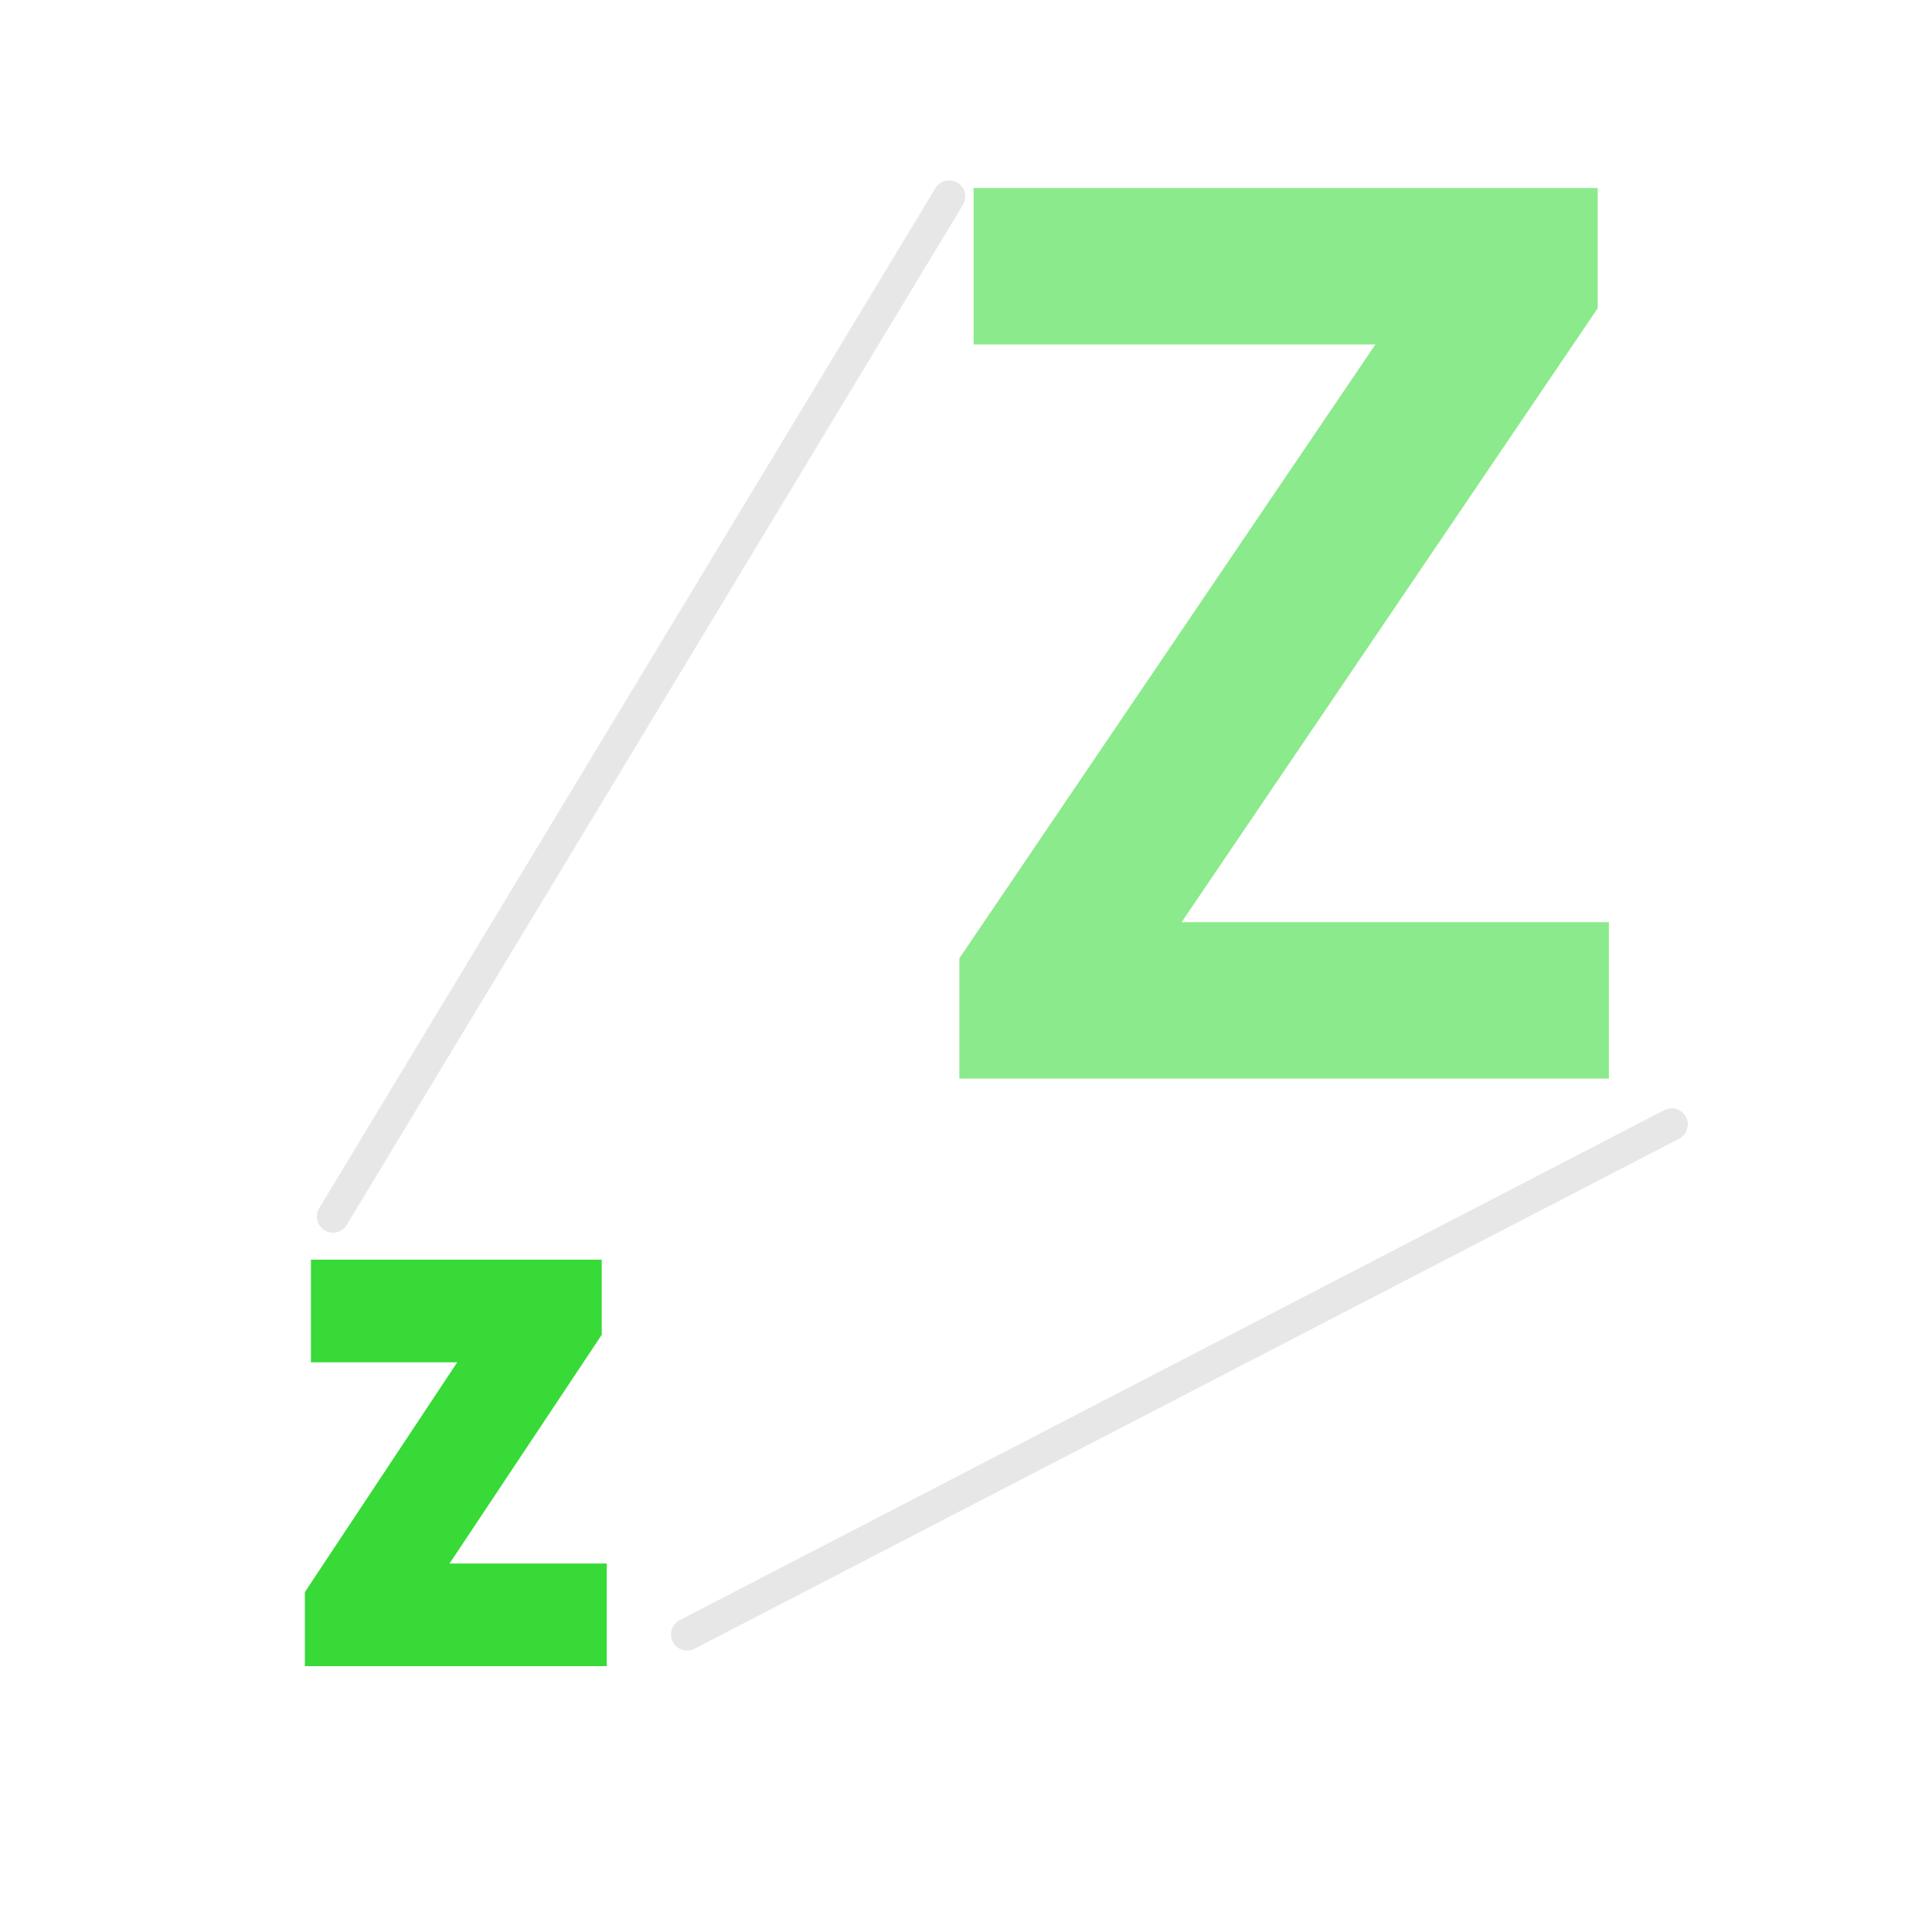
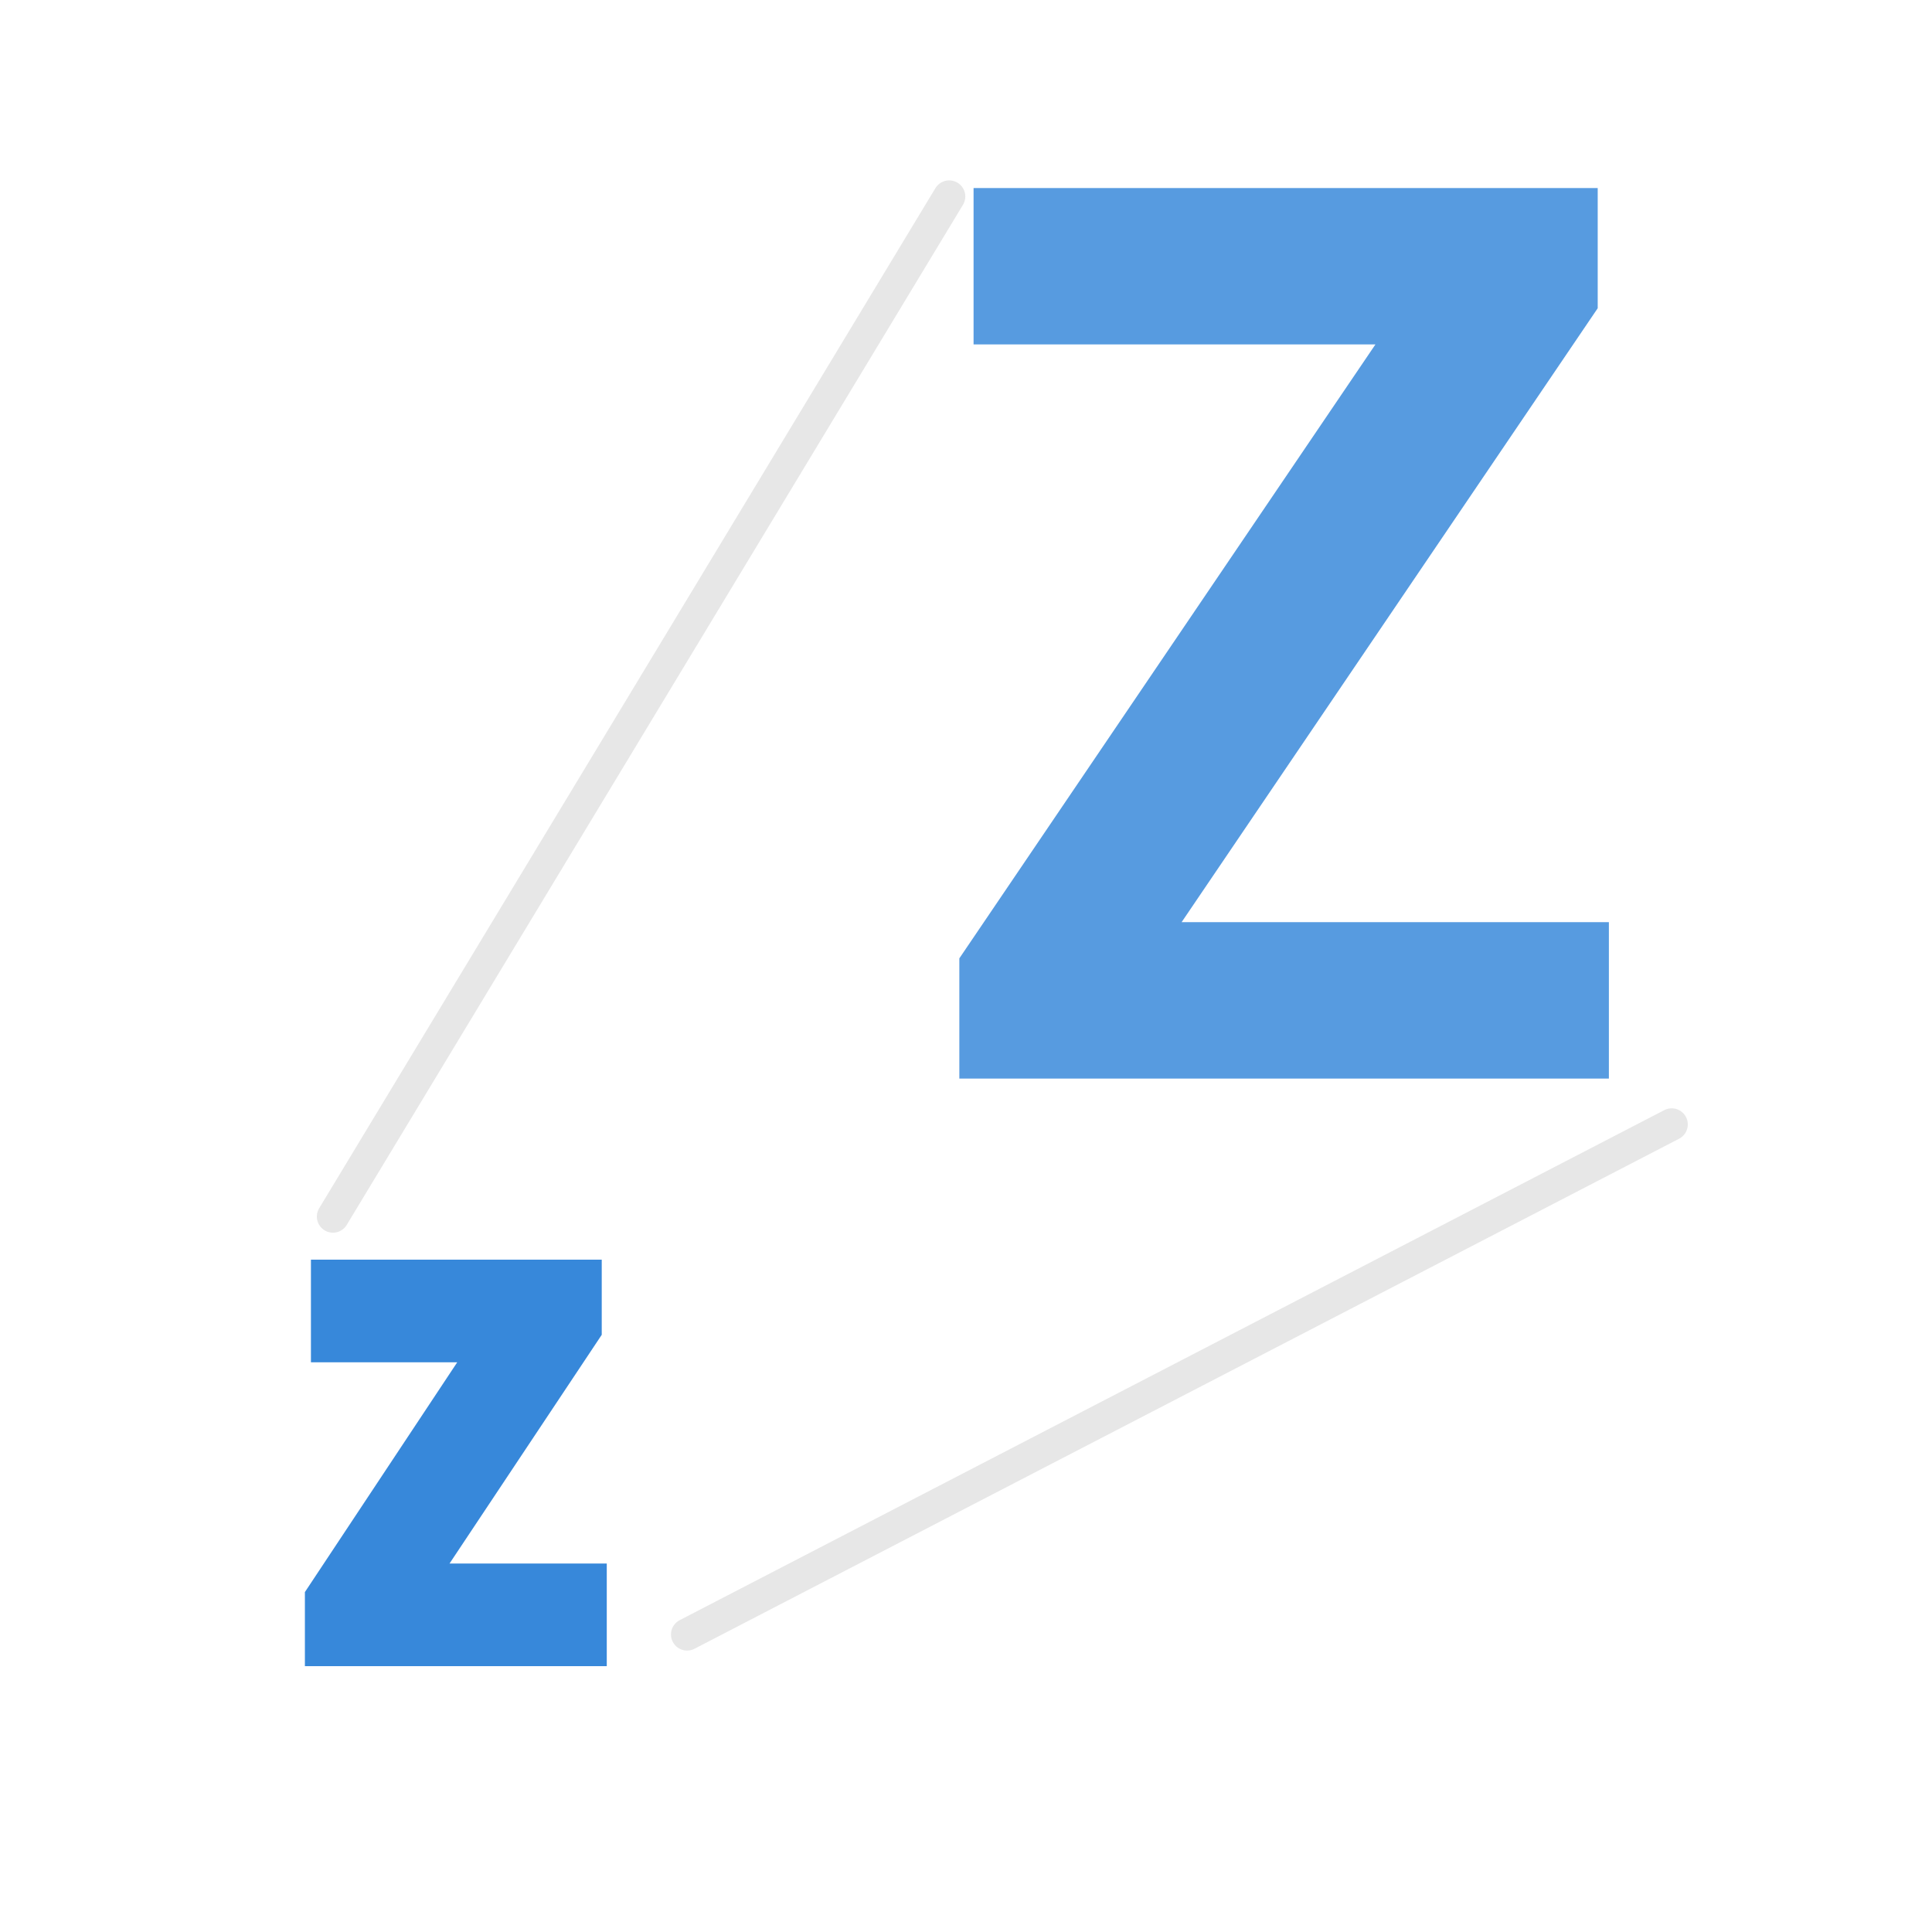
<svg xmlns="http://www.w3.org/2000/svg" width="30" height="30" viewBox="0 0 30 30" id="svg2" version="1.1">
  <defs id="defs4" />
  <g id="layer1" transform="translate(0,-1022.362)">
-     <text xml:space="preserve" style="font-size:18.163px;font-style:normal;font-weight:normal;line-height:125%;letter-spacing:0px;word-spacing:0px;fill:#8bea8b;fill-opacity:1;stroke:#8bea8b;stroke-width:1;stroke-opacity:1;font-family:Sans" x="14.557" y="1049.208" id="text3909-7" transform="scale(1.010202,0.9899008)">
-       <tspan id="tspan3911-0" x="14.557" y="1049.208" style="stroke-width:1;stroke:#8bea8b;stroke-opacity:1;fill:#8bea8b;fill-opacity:1">Z</tspan>
+     <text xml:space="preserve" style="font-size:18.163px;font-style:normal;font-weight:normal;line-height:125%;letter-spacing:0px;word-spacing:0px;fill:#579be0;fill-opacity:1;stroke:#579be0;stroke-width:1;stroke-opacity:1;font-family:Sans" x="14.557" y="1049.208" id="text3909-7" transform="scale(1.010202,0.9899008)">
+       <tspan id="tspan3911-0" x="14.557" y="1049.208" style="stroke-width:1;stroke:#579be0;stroke-opacity:1;fill:#579be0;fill-opacity:1">Z</tspan>
    </text>
-     <text xml:space="preserve" style="font-size:7.441px;font-style:normal;font-weight:normal;line-height:125%;letter-spacing:0px;word-spacing:0px;fill:#37da37;fill-opacity:1;stroke:#37da37;stroke-opacity:1;font-family:Sans" x="4.955" y="1047.738" id="text3909">
+     <text xml:space="preserve" style="font-size:7.441px;font-style:normal;font-weight:normal;line-height:125%;letter-spacing:0px;word-spacing:0px;fill:#3788da;fill-opacity:1;stroke:#3788da;stroke-opacity:1;font-family:Sans" x="4.955" y="1047.738" id="text3909">
      <tspan id="tspan3911" x="4.955" y="1047.738">Z</tspan>
    </text>
    <path style="fill:none;stroke:#e7e7e7;stroke-width:0.5;stroke-linecap:round;stroke-linejoin:miter;stroke-opacity:1;stroke-miterlimit:4;stroke-dasharray:none" d="M 5.17,18.891 14.739,3.051" id="path4210" transform="translate(0,1022.362)" />
    <path style="fill:none;stroke:#e7e7e7;stroke-width:0.5;stroke-linecap:round;stroke-linejoin:miter;stroke-miterlimit:4;stroke-opacity:1;stroke-dasharray:none" d="m 10.669,1047.742 15.289,-7.92" id="path4212" />
  </g>
</svg>
